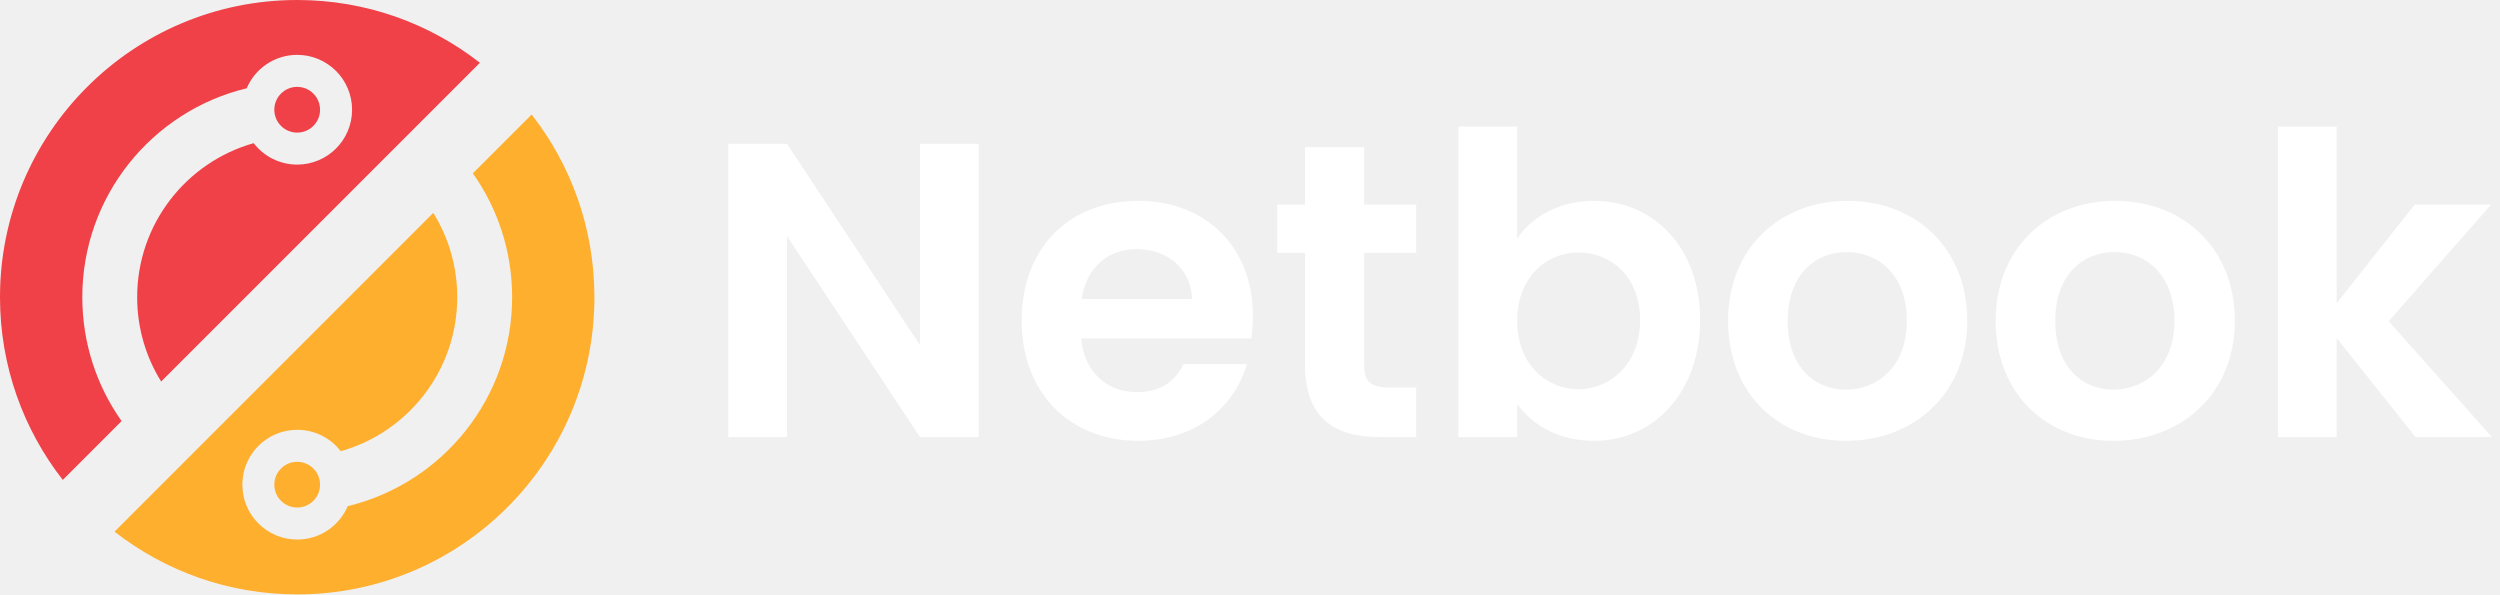
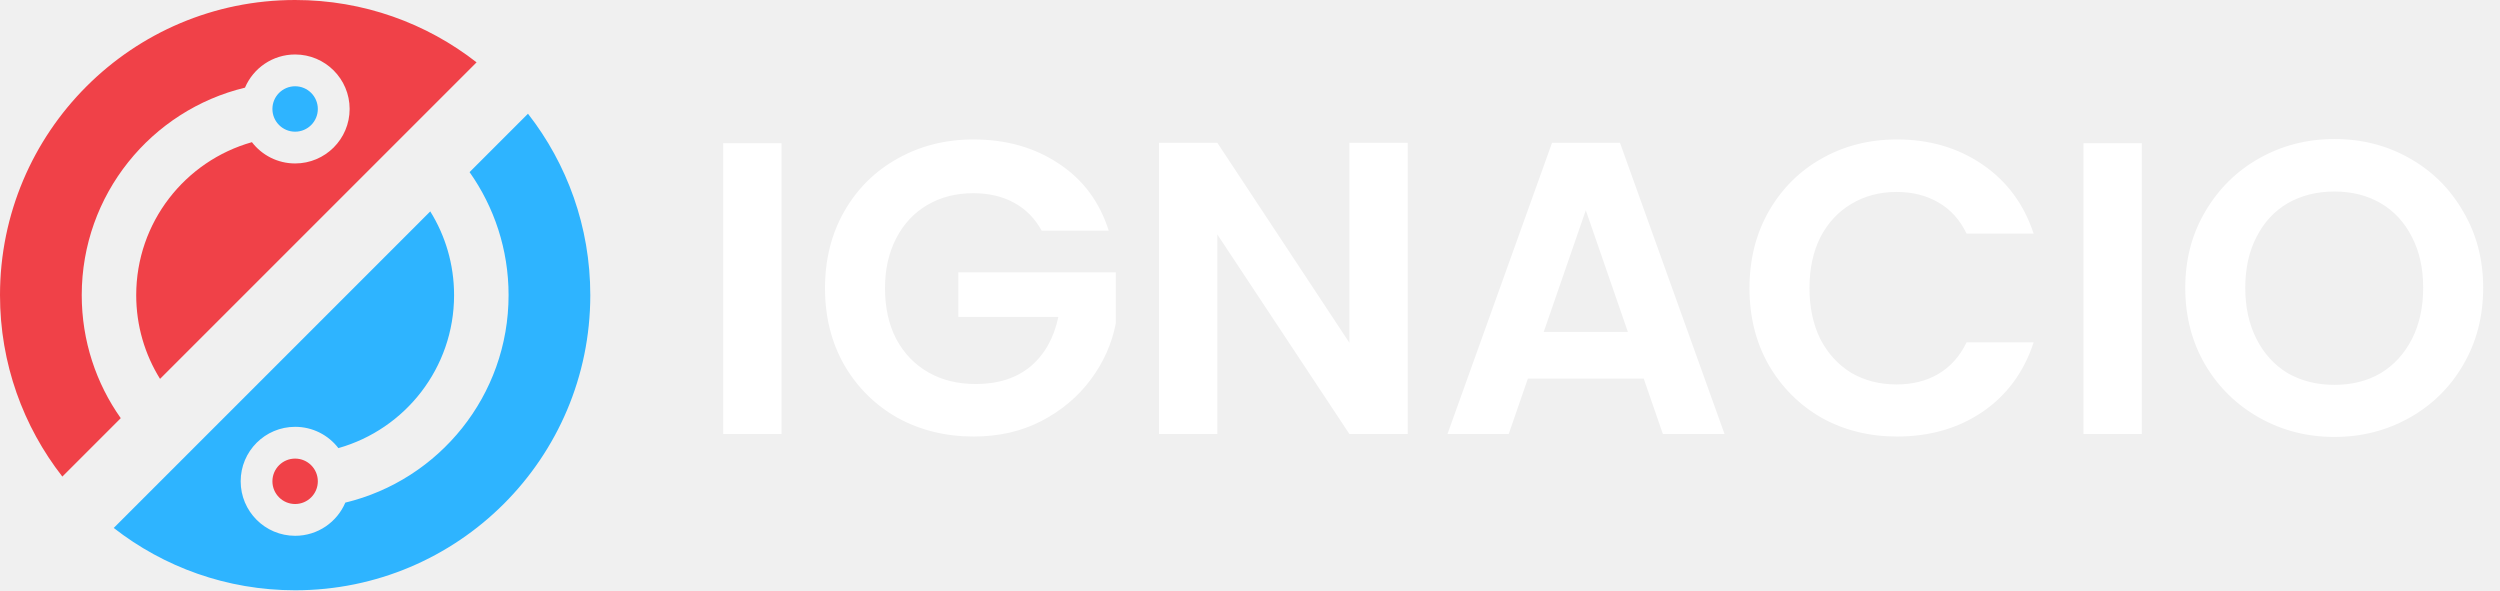
- <svg xmlns="http://www.w3.org/2000/svg" width="143" height="34" viewBox="0 0 143 34" fill="none">
-   <path d="M52.624 8.224V19.744L45.016 8.224H41.656V25H45.016V13.504L52.624 25H55.984V8.224H52.624ZM65.016 14.248C66.744 14.248 68.136 15.352 68.184 17.104H61.872C62.136 15.28 63.408 14.248 65.016 14.248ZM71.328 20.824H67.704C67.272 21.712 66.48 22.432 65.04 22.432C63.36 22.432 62.016 21.328 61.848 19.36H71.568C71.64 18.928 71.664 18.496 71.664 18.064C71.664 14.104 68.952 11.488 65.112 11.488C61.176 11.488 58.44 14.152 58.44 18.352C58.44 22.528 61.248 25.216 65.112 25.216C68.4 25.216 70.608 23.272 71.328 20.824ZM74.645 20.872C74.645 23.92 76.349 25 78.893 25H81.005V22.168H79.445C78.389 22.168 78.029 21.784 78.029 20.896V14.464H81.005V11.704H78.029V8.416H74.645V11.704H73.061V14.464H74.645V20.872ZM86.782 13.648V7.24H83.422V25H86.782V23.104C87.598 24.256 89.086 25.216 91.174 25.216C94.582 25.216 97.246 22.456 97.246 18.304C97.246 14.152 94.582 11.488 91.174 11.488C89.158 11.488 87.598 12.424 86.782 13.648ZM93.814 18.304C93.814 20.824 92.11 22.264 90.286 22.264C88.486 22.264 86.782 20.872 86.782 18.352C86.782 15.832 88.486 14.44 90.286 14.44C92.11 14.44 93.814 15.784 93.814 18.304ZM112.527 18.352C112.527 14.152 109.527 11.488 105.687 11.488C101.847 11.488 98.847 14.152 98.847 18.352C98.847 22.528 101.751 25.216 105.591 25.216C109.455 25.216 112.527 22.528 112.527 18.352ZM102.255 18.352C102.255 15.688 103.863 14.416 105.639 14.416C107.415 14.416 109.071 15.688 109.071 18.352C109.071 20.992 107.367 22.288 105.591 22.288C103.791 22.288 102.255 20.992 102.255 18.352ZM127.832 18.352C127.832 14.152 124.832 11.488 120.992 11.488C117.152 11.488 114.152 14.152 114.152 18.352C114.152 22.528 117.056 25.216 120.896 25.216C124.76 25.216 127.832 22.528 127.832 18.352ZM117.56 18.352C117.56 15.688 119.168 14.416 120.944 14.416C122.72 14.416 124.376 15.688 124.376 18.352C124.376 20.992 122.672 22.288 120.896 22.288C119.096 22.288 117.56 20.992 117.56 18.352ZM130.297 25H133.657V19.336L138.169 25H142.537L136.633 18.376L142.489 11.704H138.121L133.657 17.344V7.24H130.297V25Z" fill="white" />
-   <path d="M34.001 17C34.001 26.389 26.39 34 17.001 34C13.061 34 9.434 32.66 6.551 30.41L24.783 12.177C25.654 13.578 26.155 15.229 26.155 17C26.155 21.193 23.336 24.727 19.491 25.811C18.917 25.065 18.015 24.585 17.001 24.585C15.268 24.585 13.863 25.99 13.863 27.723C13.863 29.456 15.268 30.862 17.001 30.862C18.299 30.862 19.413 30.074 19.89 28.951C25.285 27.651 29.294 22.794 29.294 17C29.294 14.362 28.461 11.916 27.047 9.914L30.411 6.55C32.661 9.432 34.001 13.06 34.001 17Z" fill="#FFAF2E" />
+ <svg xmlns="http://www.w3.org/2000/svg" width="144" height="34" viewBox="0 0 144 34" fill="none">
+   <path d="M45.016 8.248V25H41.656V8.248H45.016ZM60 13.288C59.616 12.584 59.088 12.048 58.416 11.68C57.744 11.312 56.96 11.128 56.064 11.128C55.072 11.128 54.192 11.352 53.424 11.8C52.656 12.248 52.056 12.888 51.624 13.72C51.192 14.552 50.976 15.512 50.976 16.6C50.976 17.72 51.192 18.696 51.624 19.528C52.072 20.36 52.688 21 53.472 21.448C54.256 21.896 55.168 22.12 56.208 22.12C57.488 22.12 58.536 21.784 59.352 21.112C60.168 20.424 60.704 19.472 60.96 18.256H55.2V15.688H64.272V18.616C64.048 19.784 63.568 20.864 62.832 21.856C62.096 22.848 61.144 23.648 59.976 24.256C58.824 24.848 57.528 25.144 56.088 25.144C54.472 25.144 53.008 24.784 51.696 24.064C50.4 23.328 49.376 22.312 48.624 21.016C47.888 19.72 47.52 18.248 47.52 16.6C47.52 14.952 47.888 13.48 48.624 12.184C49.376 10.872 50.4 9.856 51.696 9.136C53.008 8.4 54.464 8.032 56.064 8.032C57.952 8.032 59.592 8.496 60.984 9.424C62.376 10.336 63.336 11.624 63.864 13.288H60ZM81.086 25H77.726L70.118 13.504V25H66.758V8.224H70.118L77.726 19.744V8.224H81.086V25ZM94.678 21.808H88.006L86.902 25H83.374L89.398 8.224H93.31L99.334 25H95.782L94.678 21.808ZM93.766 19.12L91.342 12.112L88.918 19.12H93.766ZM100.77 16.6C100.77 14.952 101.138 13.48 101.874 12.184C102.626 10.872 103.642 9.856 104.922 9.136C106.218 8.4 107.666 8.032 109.266 8.032C111.138 8.032 112.778 8.512 114.186 9.472C115.594 10.432 116.578 11.76 117.138 13.456H113.274C112.89 12.656 112.346 12.056 111.642 11.656C110.954 11.256 110.154 11.056 109.242 11.056C108.266 11.056 107.394 11.288 106.626 11.752C105.874 12.2 105.282 12.84 104.85 13.672C104.434 14.504 104.226 15.48 104.226 16.6C104.226 17.704 104.434 18.68 104.85 19.528C105.282 20.36 105.874 21.008 106.626 21.472C107.394 21.92 108.266 22.144 109.242 22.144C110.154 22.144 110.954 21.944 111.642 21.544C112.346 21.128 112.89 20.52 113.274 19.72H117.138C116.578 21.432 115.594 22.768 114.186 23.728C112.794 24.672 111.154 25.144 109.266 25.144C107.666 25.144 106.218 24.784 104.922 24.064C103.642 23.328 102.626 22.312 101.874 21.016C101.138 19.72 100.77 18.248 100.77 16.6ZM123.368 8.248V25H120.008V8.248H123.368ZM134.463 25.168C132.895 25.168 131.455 24.8 130.143 24.064C128.831 23.328 127.791 22.312 127.023 21.016C126.255 19.704 125.871 18.224 125.871 16.576C125.871 14.944 126.255 13.48 127.023 12.184C127.791 10.872 128.831 9.848 130.143 9.112C131.455 8.376 132.895 8.008 134.463 8.008C136.047 8.008 137.487 8.376 138.783 9.112C140.095 9.848 141.127 10.872 141.879 12.184C142.647 13.48 143.031 14.944 143.031 16.576C143.031 18.224 142.647 19.704 141.879 21.016C141.127 22.312 140.095 23.328 138.783 24.064C137.471 24.8 136.031 25.168 134.463 25.168ZM134.463 22.168C135.471 22.168 136.359 21.944 137.127 21.496C137.895 21.032 138.495 20.376 138.927 19.528C139.359 18.68 139.575 17.696 139.575 16.576C139.575 15.456 139.359 14.48 138.927 13.648C138.495 12.8 137.895 12.152 137.127 11.704C136.359 11.256 135.471 11.032 134.463 11.032C133.455 11.032 132.559 11.256 131.775 11.704C131.007 12.152 130.407 12.8 129.975 13.648C129.543 14.48 129.327 15.456 129.327 16.576C129.327 17.696 129.543 18.68 129.975 19.528C130.407 20.376 131.007 21.032 131.775 21.496C132.559 21.944 133.455 22.168 134.463 22.168Z" fill="white" />
+   <path d="M34.001 17C34.001 26.389 26.39 34 17.001 34C13.061 34 9.434 32.66 6.551 30.41L24.783 12.177C25.654 13.578 26.155 15.229 26.155 17C26.155 21.193 23.336 24.727 19.491 25.811C18.917 25.065 18.015 24.585 17.001 24.585C15.268 24.585 13.863 25.99 13.863 27.723C13.863 29.456 15.268 30.862 17.001 30.862C18.299 30.862 19.413 30.074 19.89 28.951C25.285 27.651 29.294 22.794 29.294 17C29.294 14.362 28.461 11.916 27.047 9.914L30.411 6.55C32.661 9.432 34.001 13.06 34.001 17Z" fill="#2EB4FF" />
  <path d="M6.955 24.086L3.591 27.451C1.341 24.568 0 20.94 0 17C0 7.611 7.611 0 17 0C20.94 0 24.568 1.341 27.451 3.591L9.218 21.823C8.348 20.422 7.846 18.771 7.846 17C7.846 12.807 10.665 9.273 14.511 8.189C15.085 8.935 15.986 9.415 17 9.415C18.733 9.415 20.139 8.01 20.139 6.277C20.139 4.544 18.733 3.138 17 3.138C15.702 3.138 14.589 3.926 14.111 5.049C8.716 6.349 4.708 11.206 4.708 17C4.708 19.638 5.54 22.084 6.955 24.086Z" fill="#F04148" />
-   <circle cx="16.999" cy="6.277" r="1.308" fill="#F04148" />
-   <circle cx="16.999" cy="27.723" r="1.308" fill="#FFAF2E" />
+   <circle cx="16.999" cy="6.277" r="1.308" fill="#2EB4FF" />
+   <circle cx="16.999" cy="27.723" r="1.308" fill="#F04148" />
</svg>
